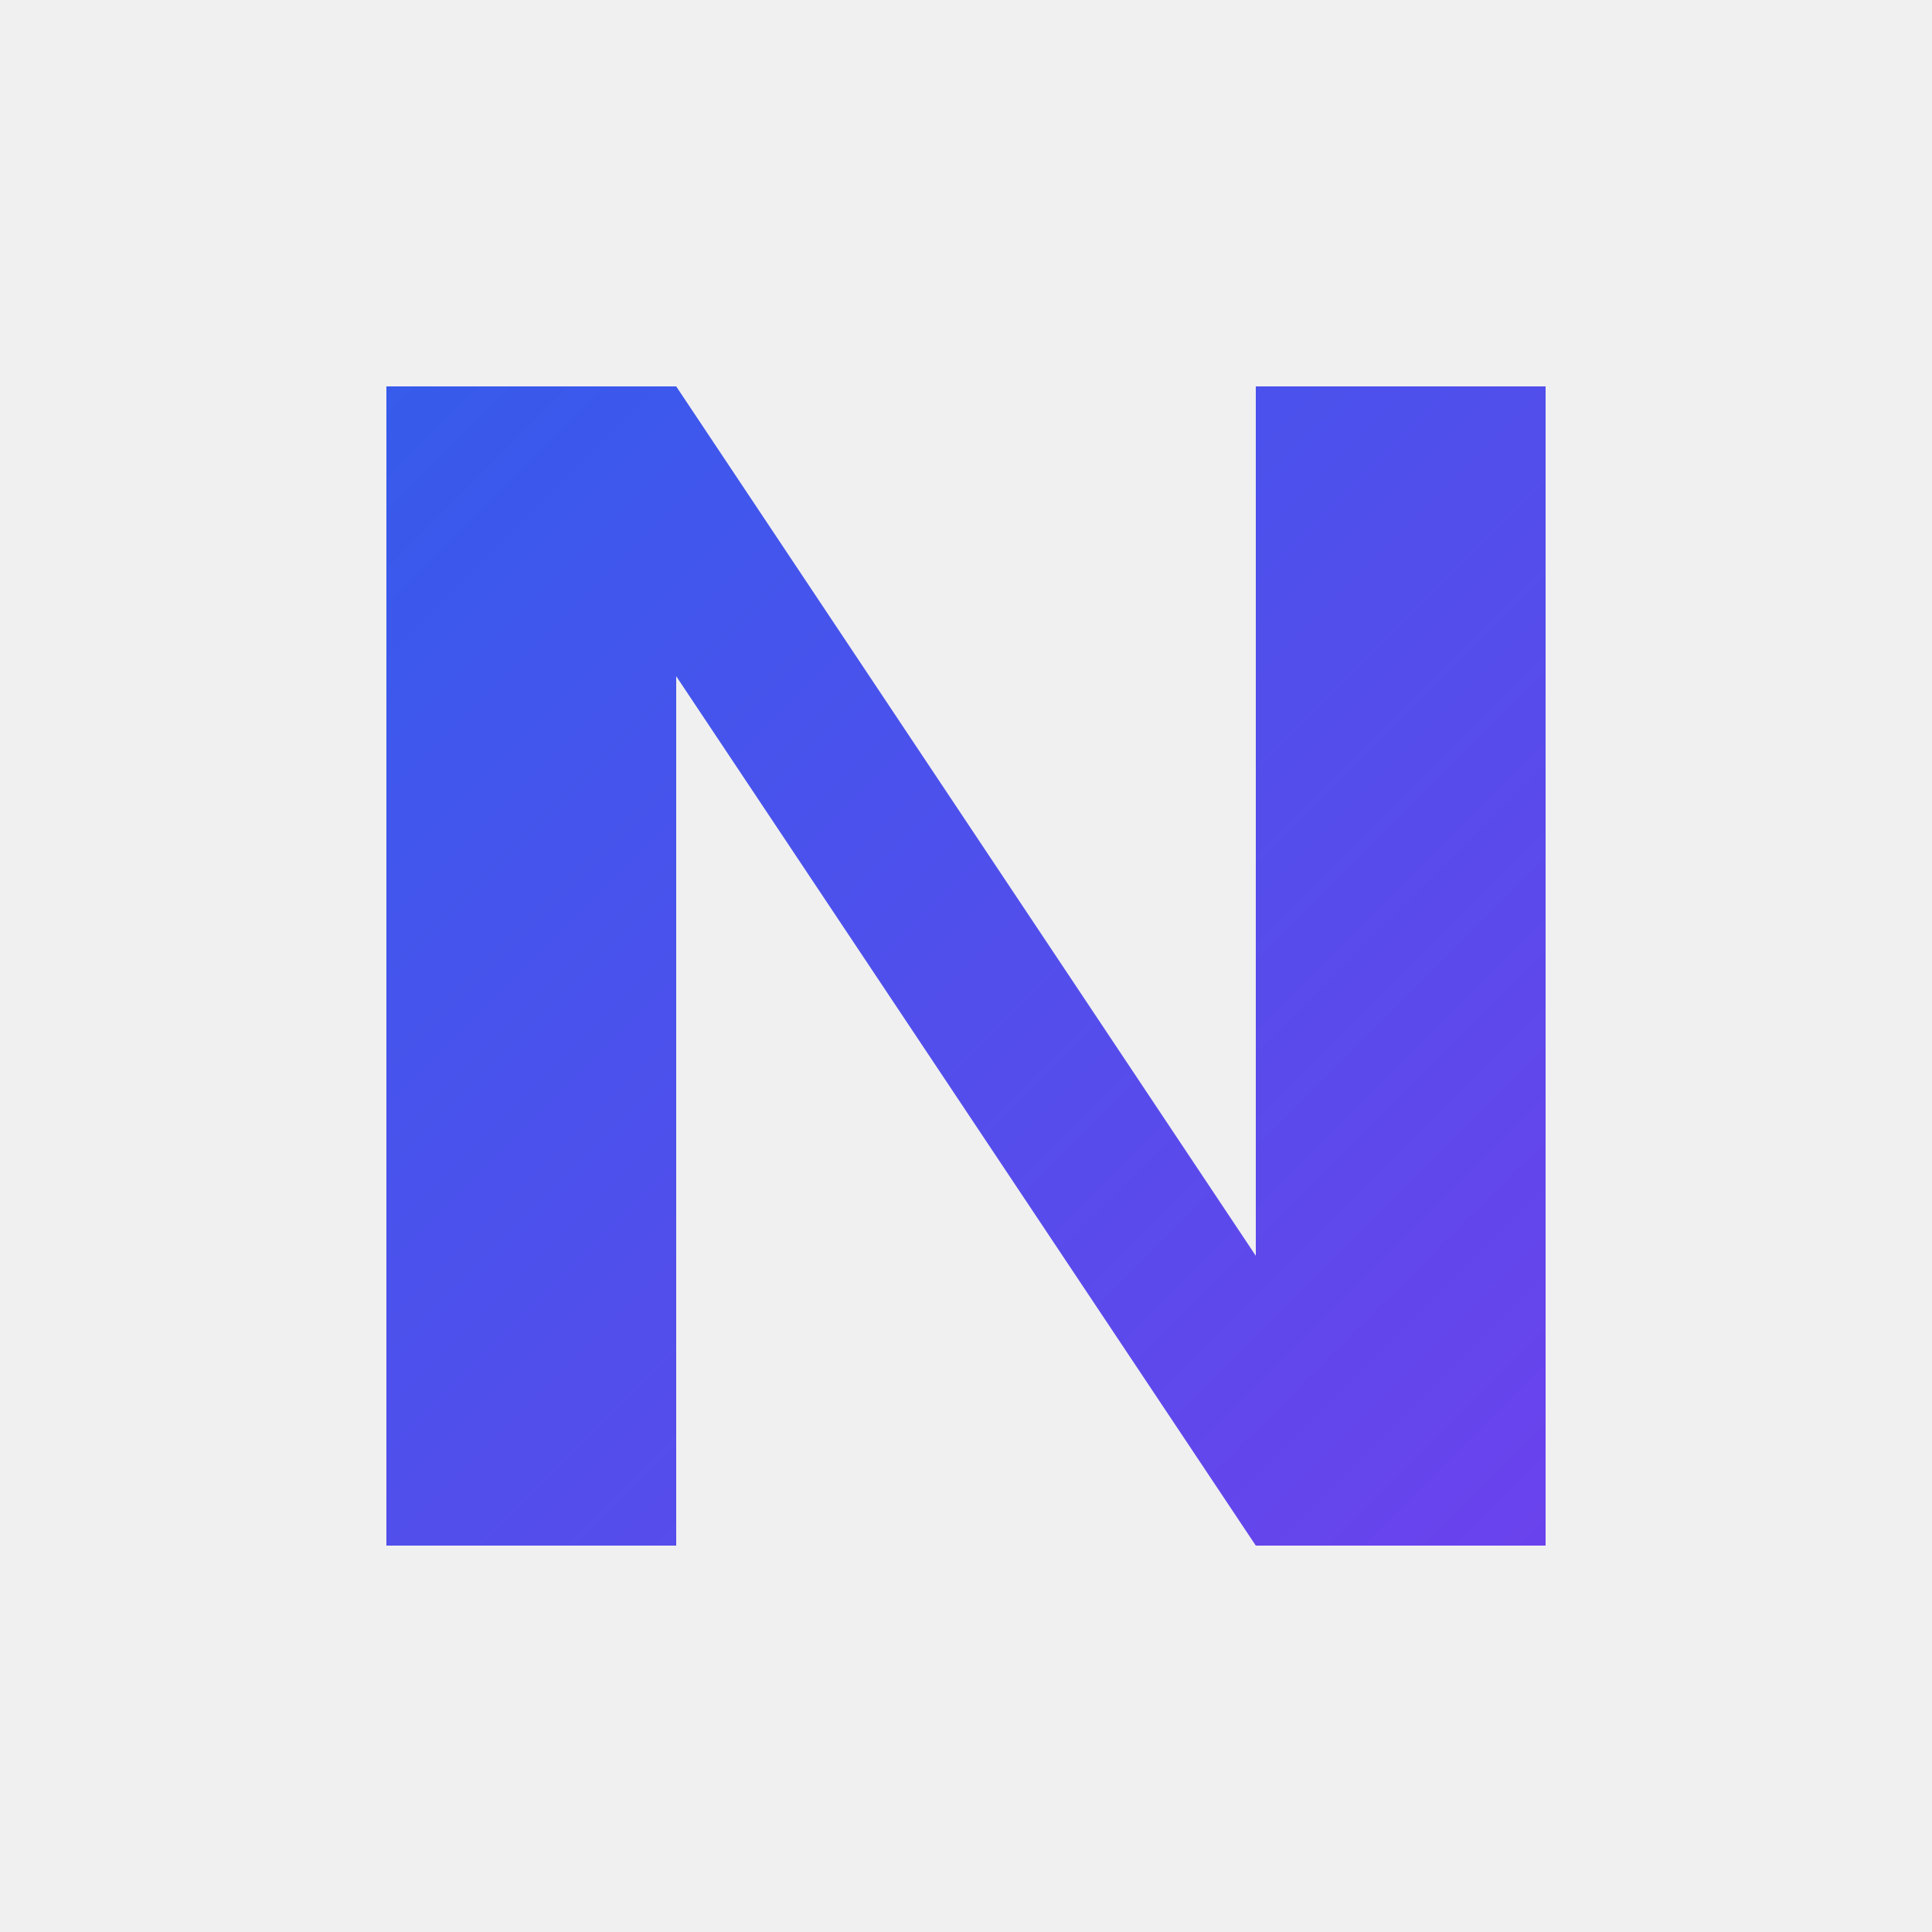
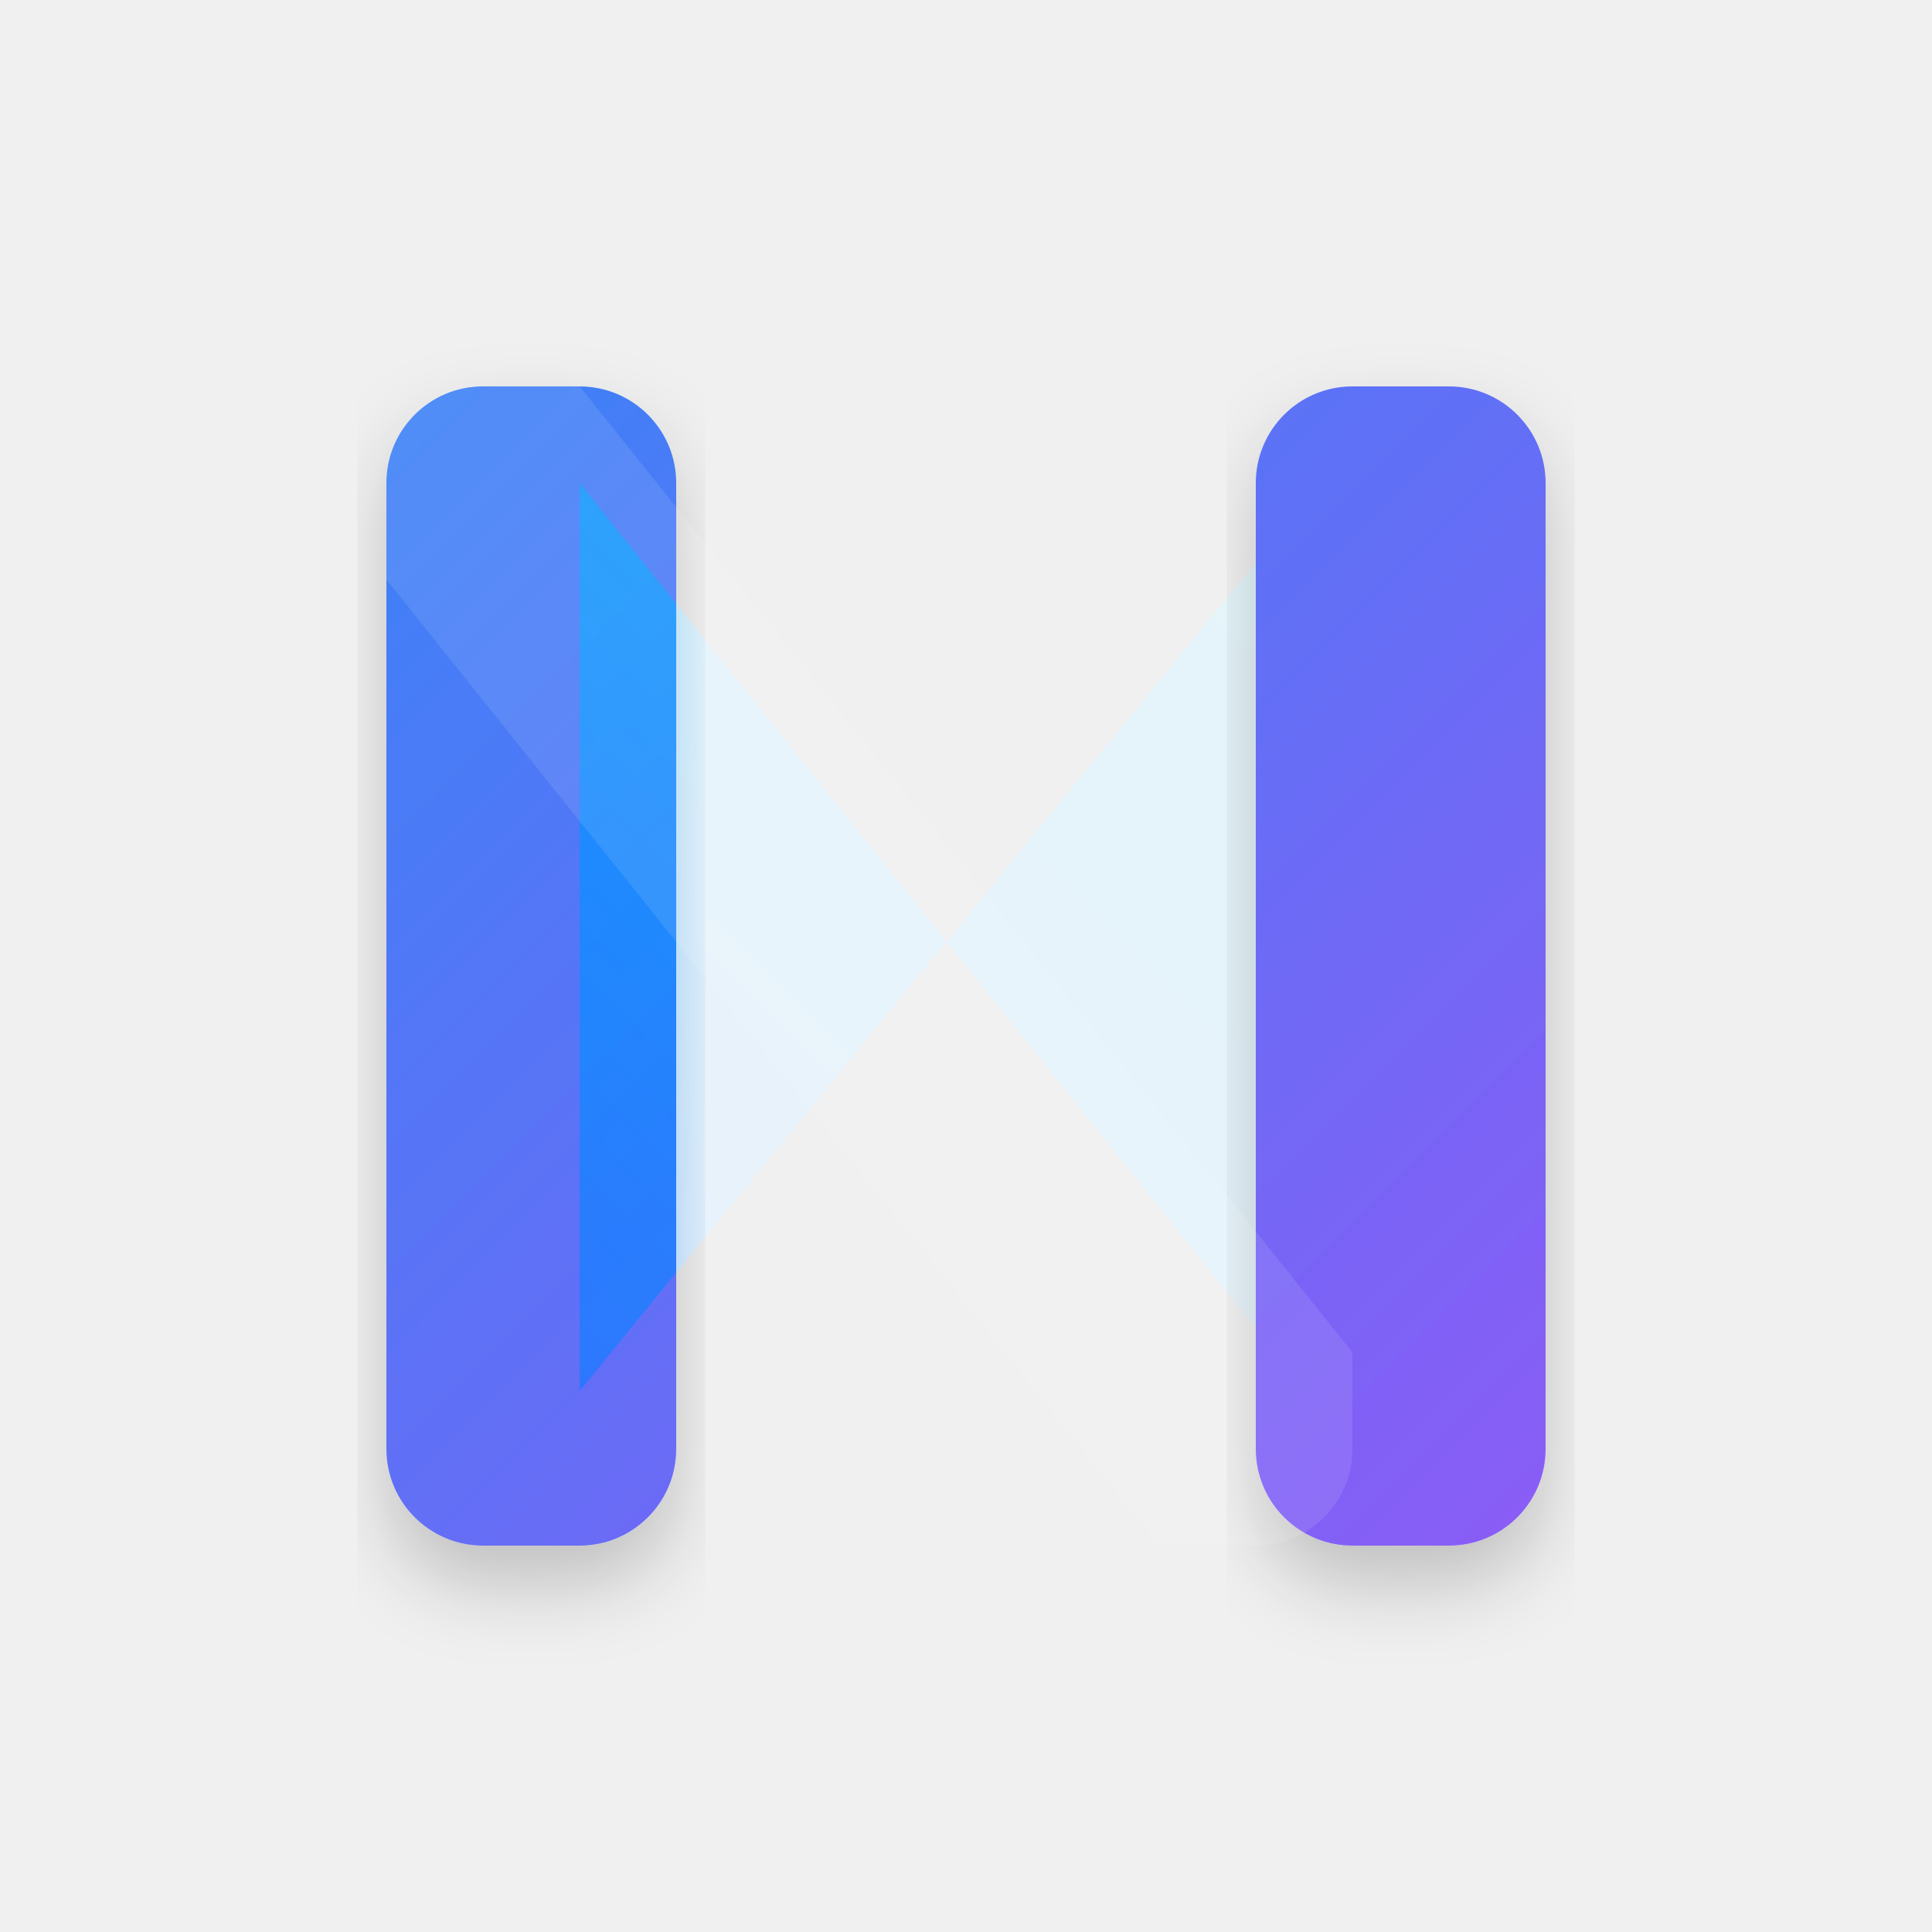
<svg xmlns="http://www.w3.org/2000/svg" width="100" height="100" viewBox="0 0 100 100" fill="none">
  <defs>
-     <linearGradient id="paint0_linear" x1="0" y1="0" x2="100" y2="100" gradientUnits="userSpaceOnUse">
-       <stop stop-color="#2563EB" />
-       <stop offset="1" stop-color="#7C3AED" />
+     <linearGradient id="grad1" x1="20" y1="20" x2="80" y2="80" gradientUnits="userSpaceOnUse">
+       <stop stop-color="#3B82F6" />
+       <stop offset="1" stop-color="#8B5CF6" />
    </linearGradient>
+     <linearGradient id="grad2" x1="80" y1="20" x2="20" y2="80" gradientUnits="userSpaceOnUse">
+       <stop stop-color="#06B6D4" />
+       <stop offset="1" stop-color="#3B82F6" />
+     </linearGradient>
+     <filter id="shadow" x="-10%" y="-10%" width="120%" height="120%">
+       <feDropShadow dx="0" dy="2" stdDeviation="2" flood-opacity="0.2" />
+     </filter>
  </defs>
-   <path d="M20 80V20H35L65 65V20H80V80H65L35 35V80H20Z" fill="url(#paint0_linear)" />
+   <path d="M25 20C22.239 20 20 22.239 20 25V75C20 77.761 22.239 80 25 80H30C32.761 80 35 77.761 35 75V25C35 22.239 32.761 20 30 20H25Z" fill="url(#grad1)" filter="url(#shadow)" />
+   <path d="M30 25L70 75C71.5 76.5 73.5 77 75 77C77.761 77 80 74.761 80 72V28C80 25.239 77.761 23 75 23H70L30 72V25Z" fill="url(#grad2)" fill-opacity="0.9" style="mix-blend-mode: overlay" />
+   <path d="M70 20C67.239 20 65 22.239 65 25V75C65 77.761 67.239 80 70 80H75C77.761 80 80 77.761 80 75V25C80 22.239 77.761 20 75 20H70Z" fill="url(#grad1)" filter="url(#shadow)" />
+   <path d="M20 25C20 22.239 22.239 20 25 20H30L70 70V75C70 77.761 67.761 80 65 80H60L20 30V25Z" fill="white" fill-opacity="0.1" />
</svg>
